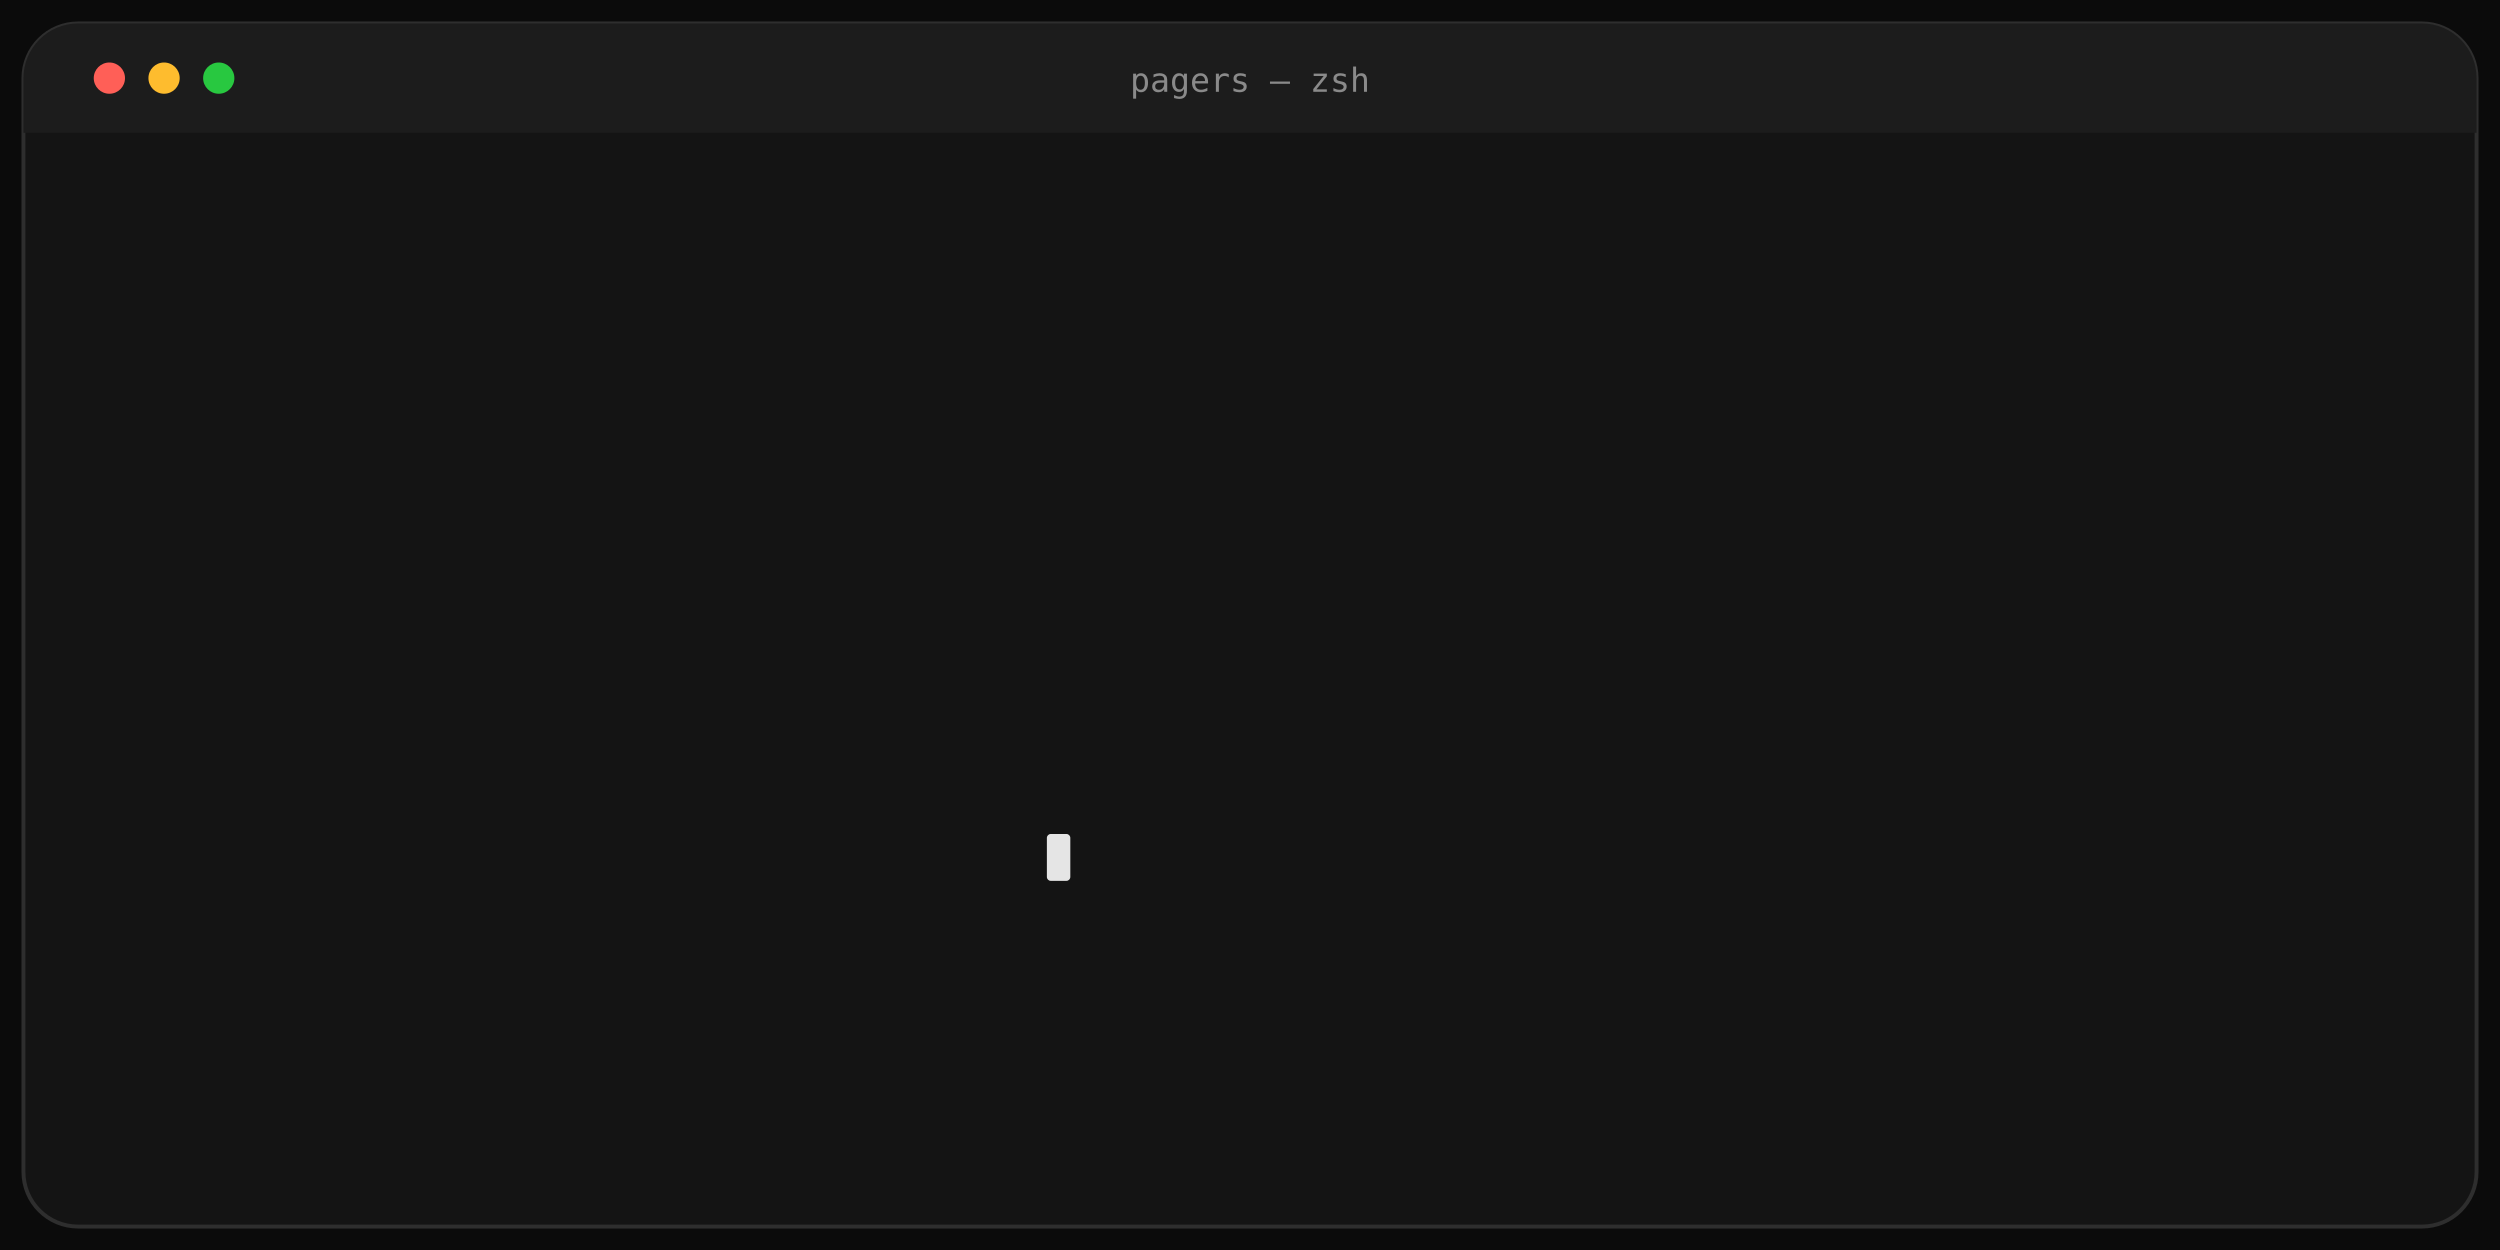
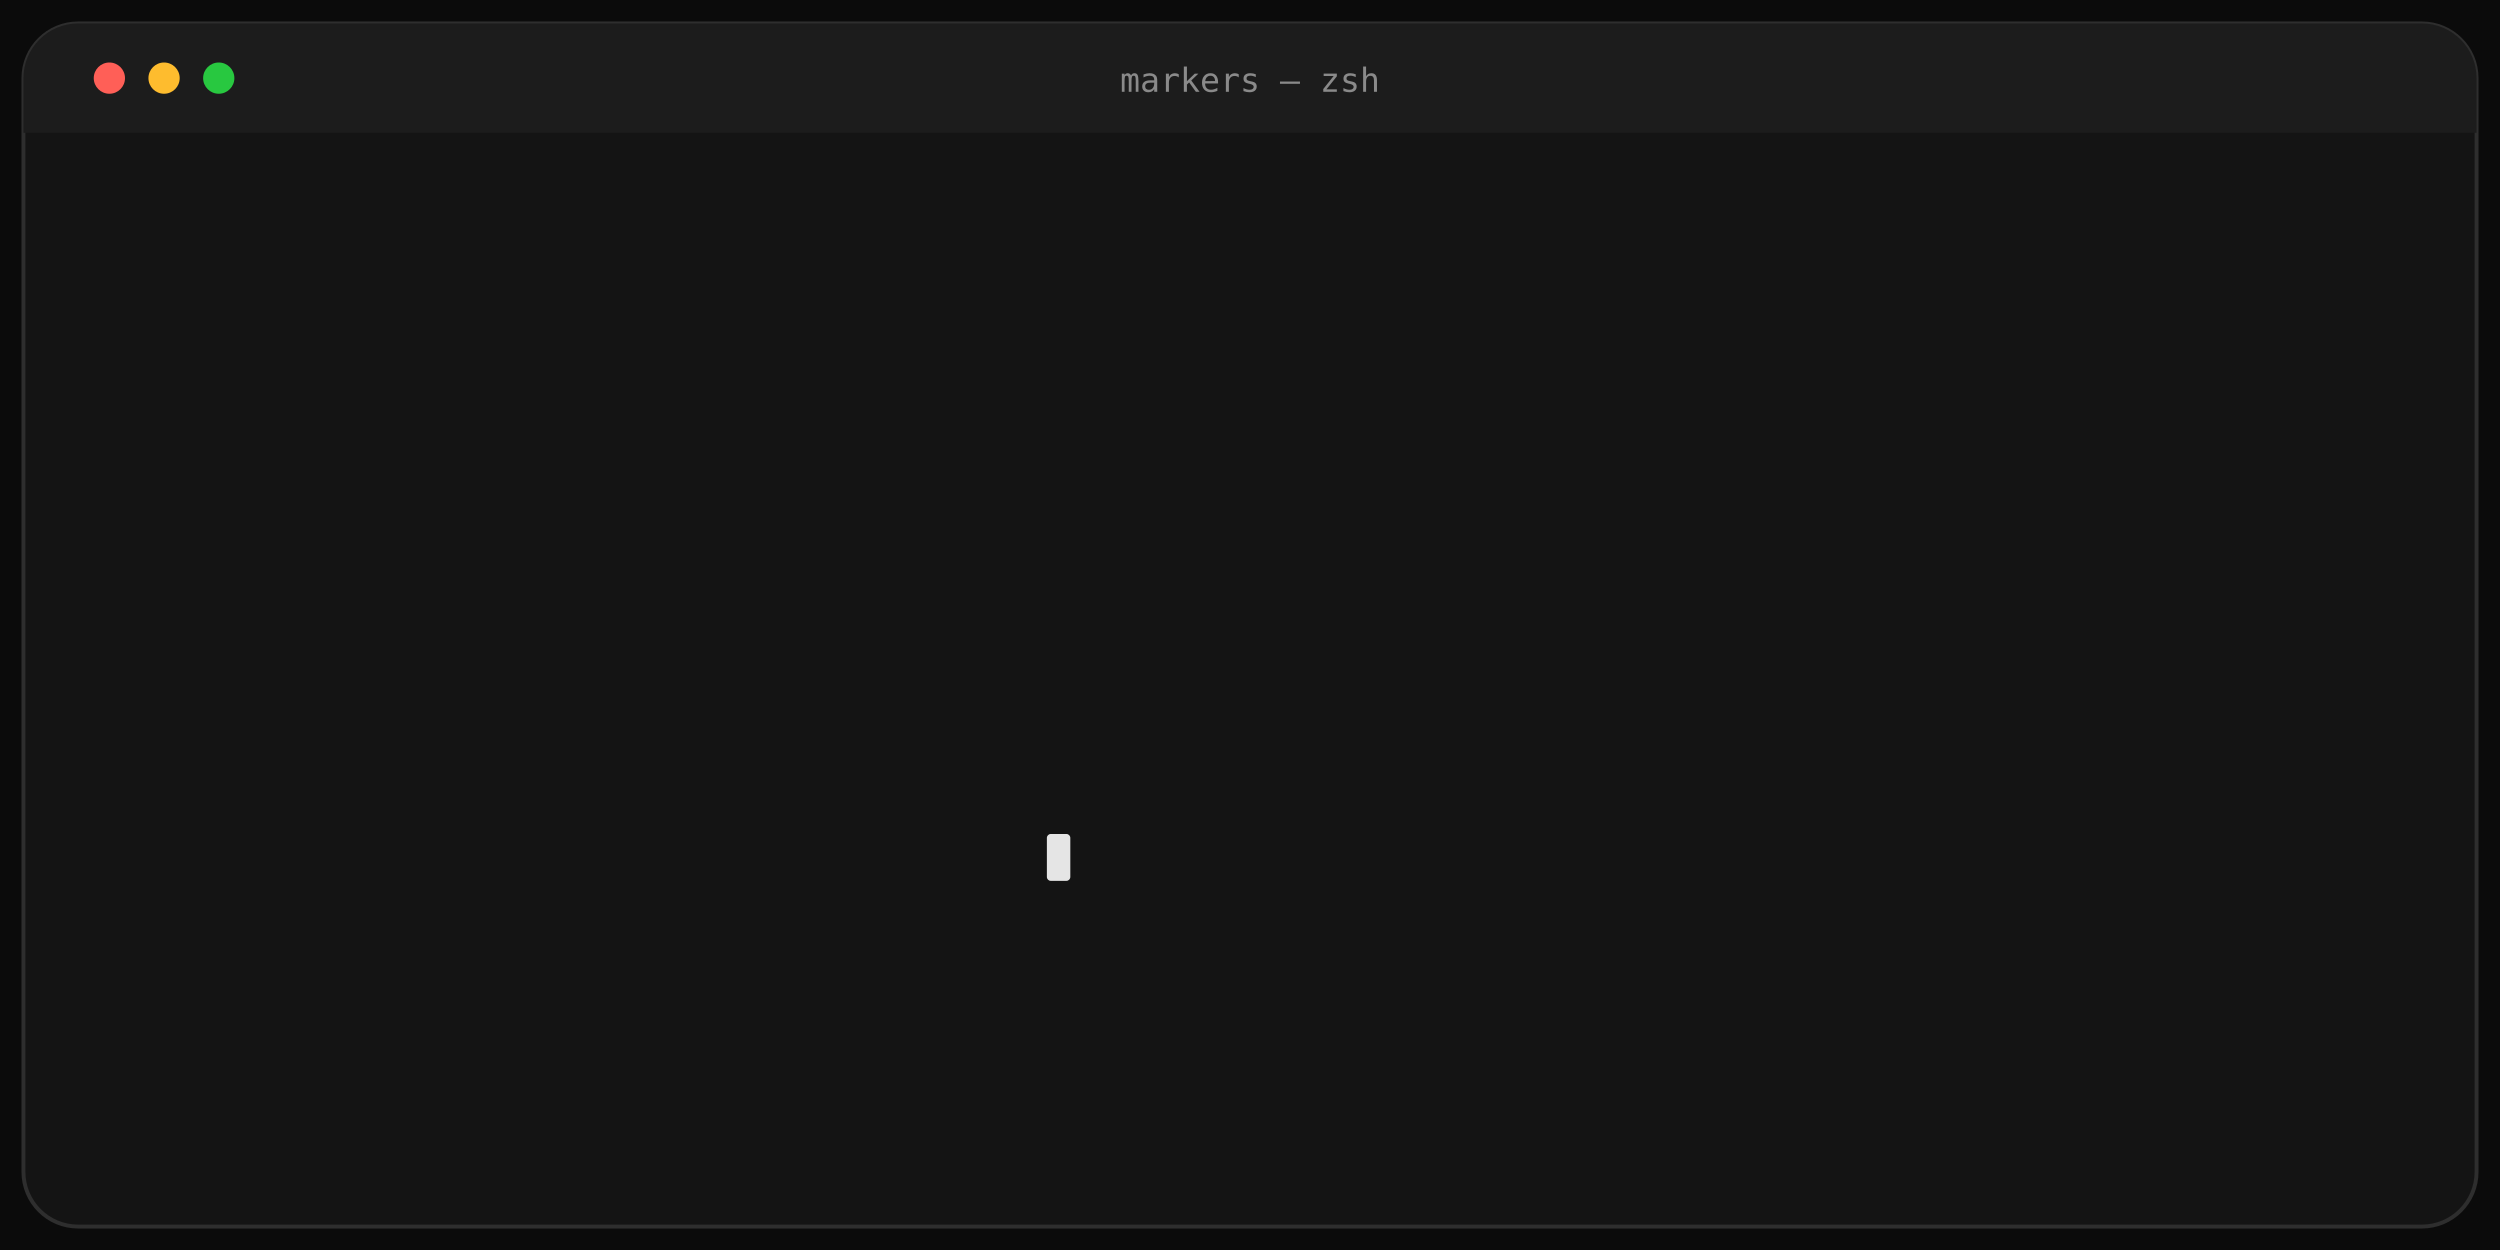
<svg xmlns="http://www.w3.org/2000/svg" width="1280" height="640" viewBox="0 0 1280 640" role="img">
  <rect width="1280" height="640" fill="#0b0b0b" />
  <rect x="12" y="12" width="1256" height="616" rx="28" fill="#141414" stroke="#2e2e2e" stroke-width="2" />
  <path d="M12 68V40a28 28 0 0 1 28-28h1200a28 28 0 0 1 28 28v28H12Z" fill="#1c1c1c" />
  <circle cx="56" cy="40" r="8" fill="#ff5f57" />
  <circle cx="84" cy="40" r="8" fill="#febc2e" />
  <circle cx="112" cy="40" r="8" fill="#28c840" />
-   <text x="640" y="47" text-anchor="middle" font-family="'JetBrains Mono', 'Fira Code', 'SF Mono', Menlo, Consolas, monospace" font-size="17" fill="#8a8a8a">pagers — zsh</text>
+   <text x="640" y="47" text-anchor="middle" font-family="'JetBrains Mono', 'Fira Code', 'SF Mono', Menlo, Consolas, monospace" font-size="17" fill="#8a8a8a">markers — zsh</text>
  <g opacity="0">
    <animate attributeName="opacity" from="0" to="1" begin="0.80s" dur="0.25s" fill="freeze" />
    <text x="44" y="126">
      <tspan fill="#ff8a5c">$</tspan>
-       <tspan fill="#e5e5e5">pagers --version</tspan>
+       <tspan fill="#e5e5e5">markers --version</tspan>
    </text>
  </g>
  <g opacity="0">
    <animate attributeName="opacity" from="0" to="1" begin="1.35s" dur="0.25s" fill="freeze" />
-     <text x="44" y="158" fill="#9ca3af">pagers 0.1.0</text>
+     <text x="44" y="158" fill="#9ca3af">markers 0.1.0</text>
  </g>
  <g opacity="0">
    <animate attributeName="opacity" from="0" to="1" begin="1.90s" dur="0.25s" fill="freeze" />
    <text x="44" y="190">
      <tspan fill="#ff8a5c">$</tspan>
-       <tspan fill="#e5e5e5">pagers init my-site</tspan>
+       <tspan fill="#e5e5e5">markers init my-site</tspan>
    </text>
  </g>
  <g opacity="0">
    <animate attributeName="opacity" from="0" to="1" begin="2.45s" dur="0.25s" fill="freeze" />
    <text x="44" y="222" fill="#7dd3a8">Created my-site/ — 3 pages</text>
  </g>
  <g opacity="0">
    <animate attributeName="opacity" from="0" to="1" begin="3.00s" dur="0.25s" fill="freeze" />
    <text x="44" y="254">
      <tspan fill="#ff8a5c">$</tspan>
-       <tspan fill="#e5e5e5">pagers build my-site/docs</tspan>
+       <tspan fill="#e5e5e5">markers build my-site/docs</tspan>
    </text>
  </g>
  <g opacity="0">
    <animate attributeName="opacity" from="0" to="1" begin="3.55s" dur="0.25s" fill="freeze" />
    <text x="44" y="286" fill="#9ca3af">Building 14 pages…</text>
  </g>
  <g opacity="0">
    <animate attributeName="opacity" from="0" to="1" begin="4.10s" dur="0.25s" fill="freeze" />
    <text x="44" y="318" fill="#7dd3a8">Wrote my-site/dist (182 KB)</text>
  </g>
  <g opacity="0">
    <animate attributeName="opacity" from="0" to="1" begin="4.65s" dur="0.25s" fill="freeze" />
    <text x="44" y="350">
      <tspan fill="#ff8a5c">$</tspan>
-       <tspan fill="#e5e5e5">pagers serve my-site/docs --port 8080</tspan>
+       <tspan fill="#e5e5e5">markers serve my-site/docs --port 8080</tspan>
    </text>
  </g>
  <g opacity="0">
    <animate attributeName="opacity" from="0" to="1" begin="5.20s" dur="0.25s" fill="freeze" />
    <text x="44" y="382" fill="#7dd3a8">Serving on http://localhost:8080</text>
  </g>
  <g opacity="0">
    <animate attributeName="opacity" from="0" to="1" begin="5.75s" dur="0.25s" fill="freeze" />
    <text x="44" y="414">
      <tspan fill="#ff8a5c">$</tspan>
-       <tspan fill="#e5e5e5">pagers graph my-site/docs</tspan>
+       <tspan fill="#e5e5e5">markers graph my-site/docs</tspan>
    </text>
  </g>
  <g opacity="0">
    <animate attributeName="opacity" from="0" to="1" begin="6.30s" dur="0.25s" fill="freeze" />
    <text x="44" y="446" fill="#7dd3a8">Wrote graph.html + graph.json + graph.dot</text>
  </g>
  <rect x="536" y="427" width="12" height="24" rx="2" fill="#e5e5e5">
    <animate attributeName="opacity" values="1;0;1" keyTimes="0;0.5;1" dur="1.1s" begin="7.15s" repeatCount="indefinite" />
  </rect>
</svg>
